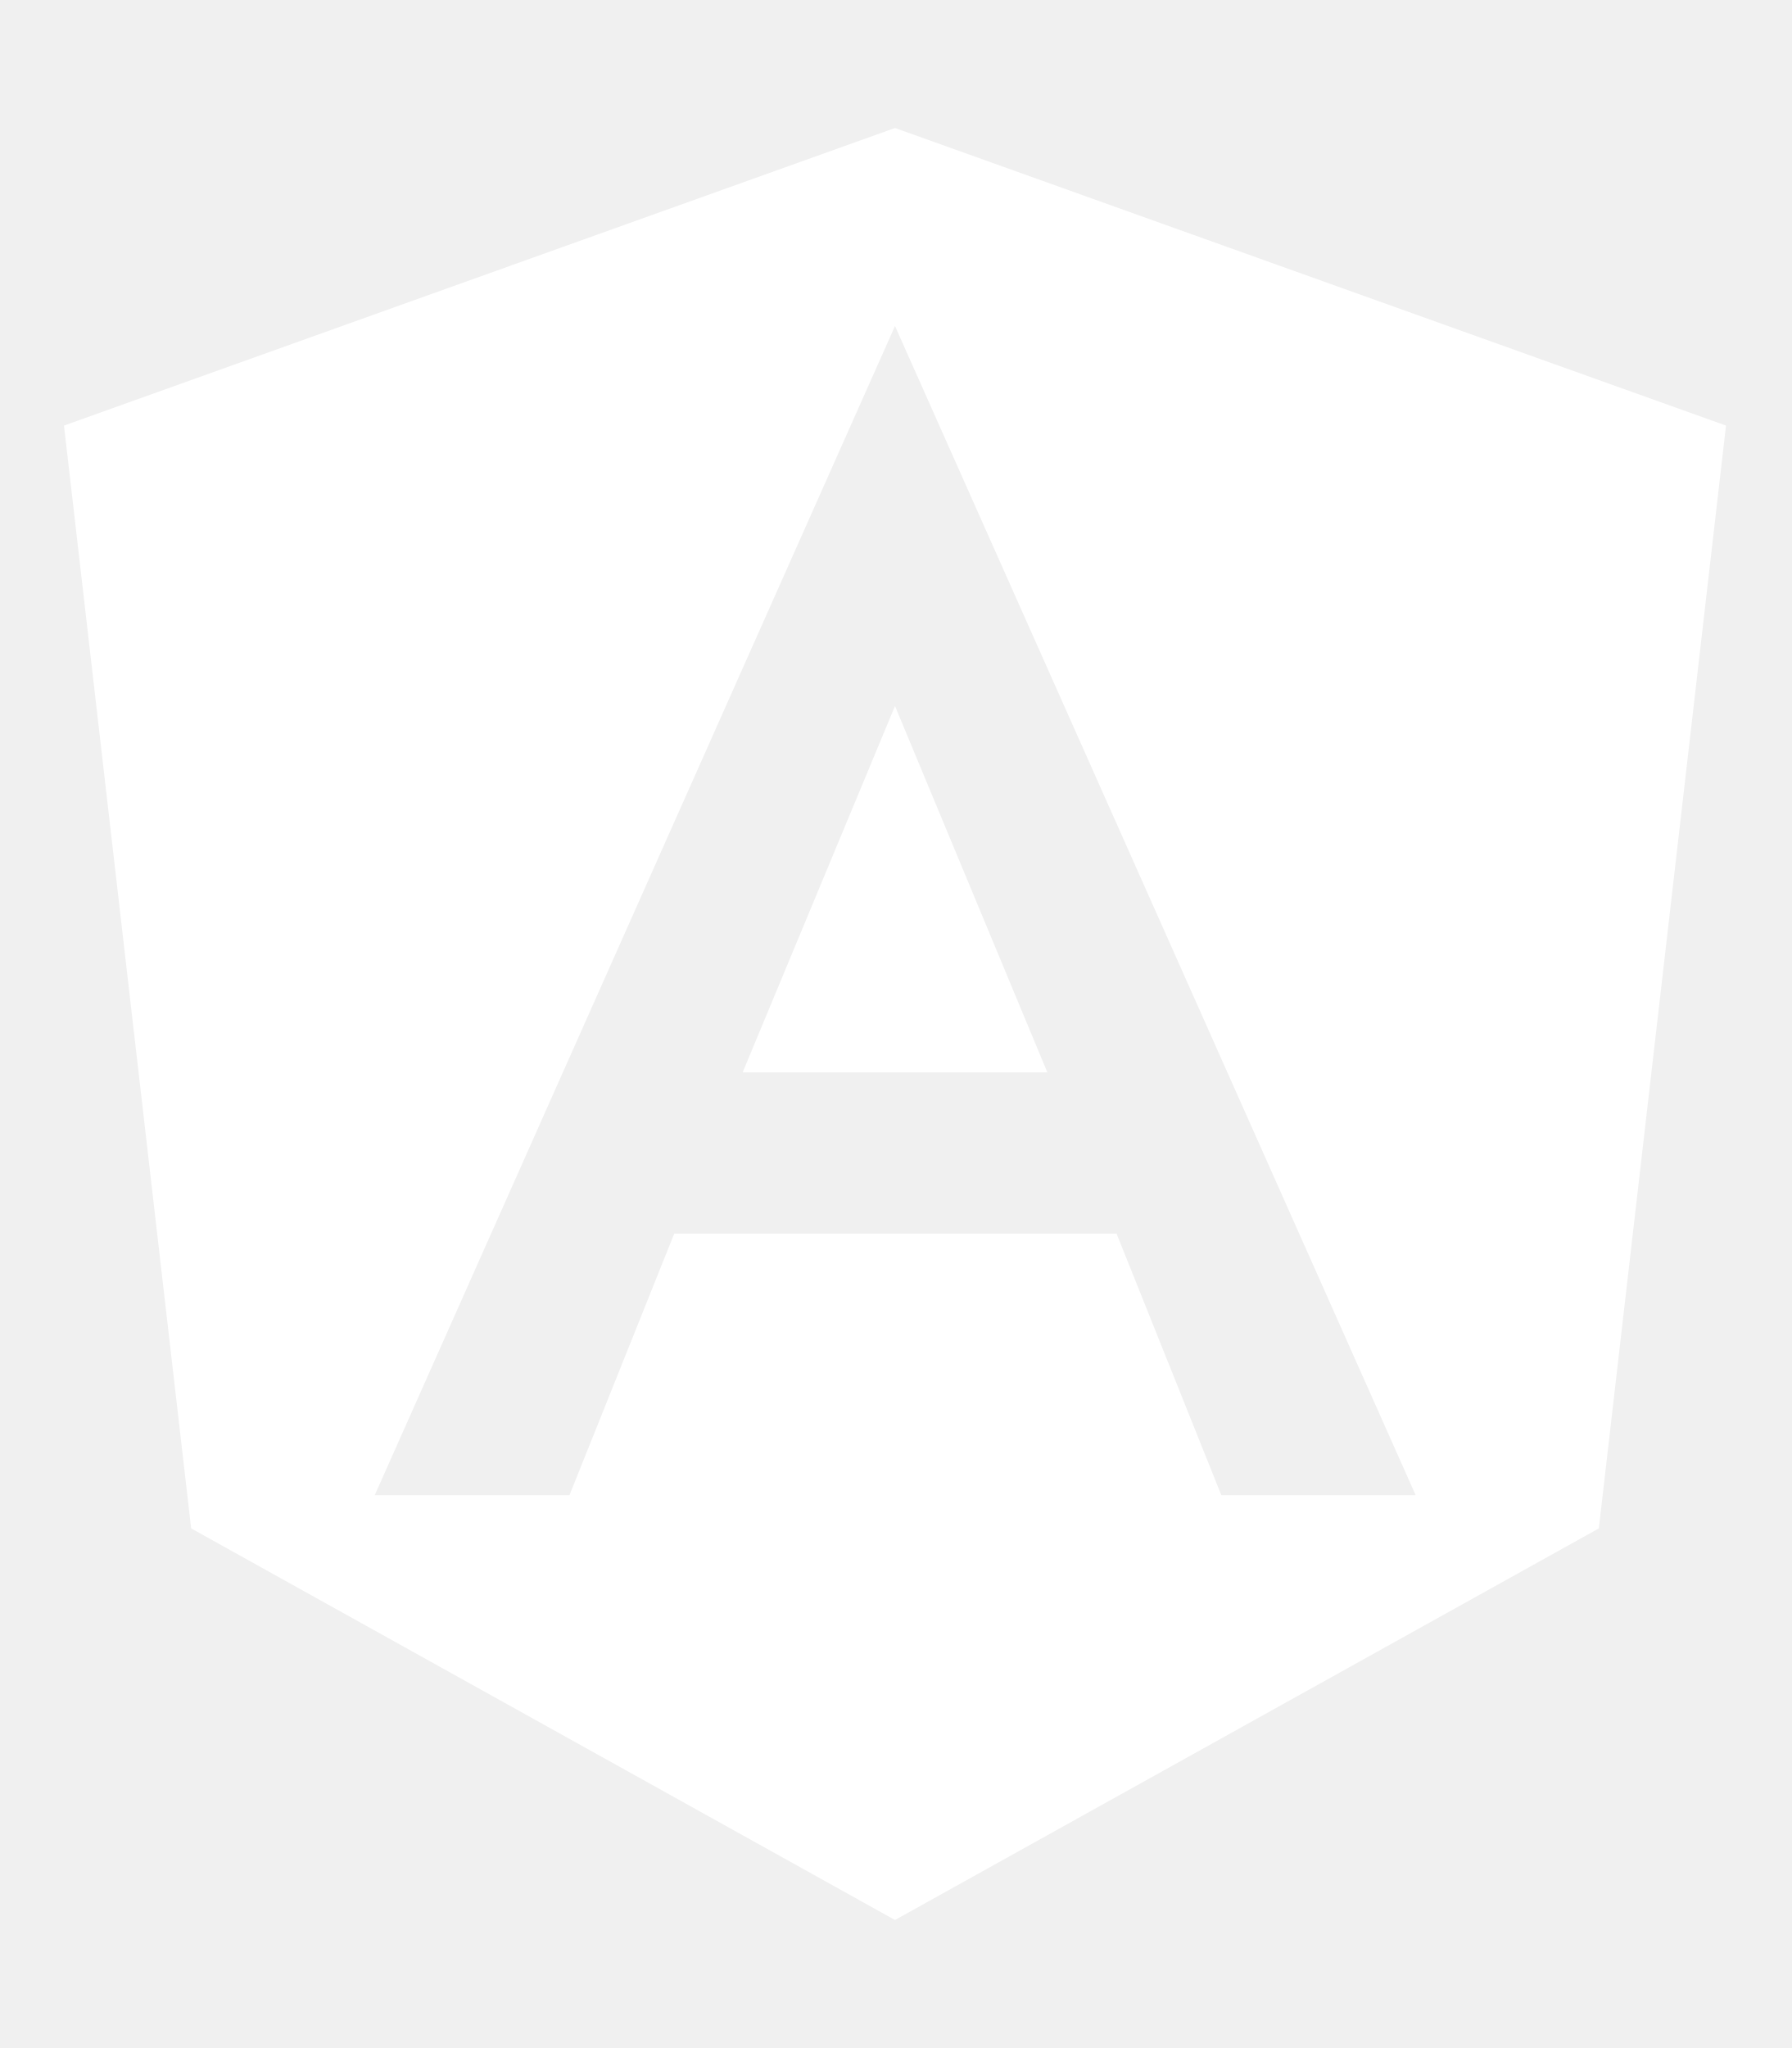
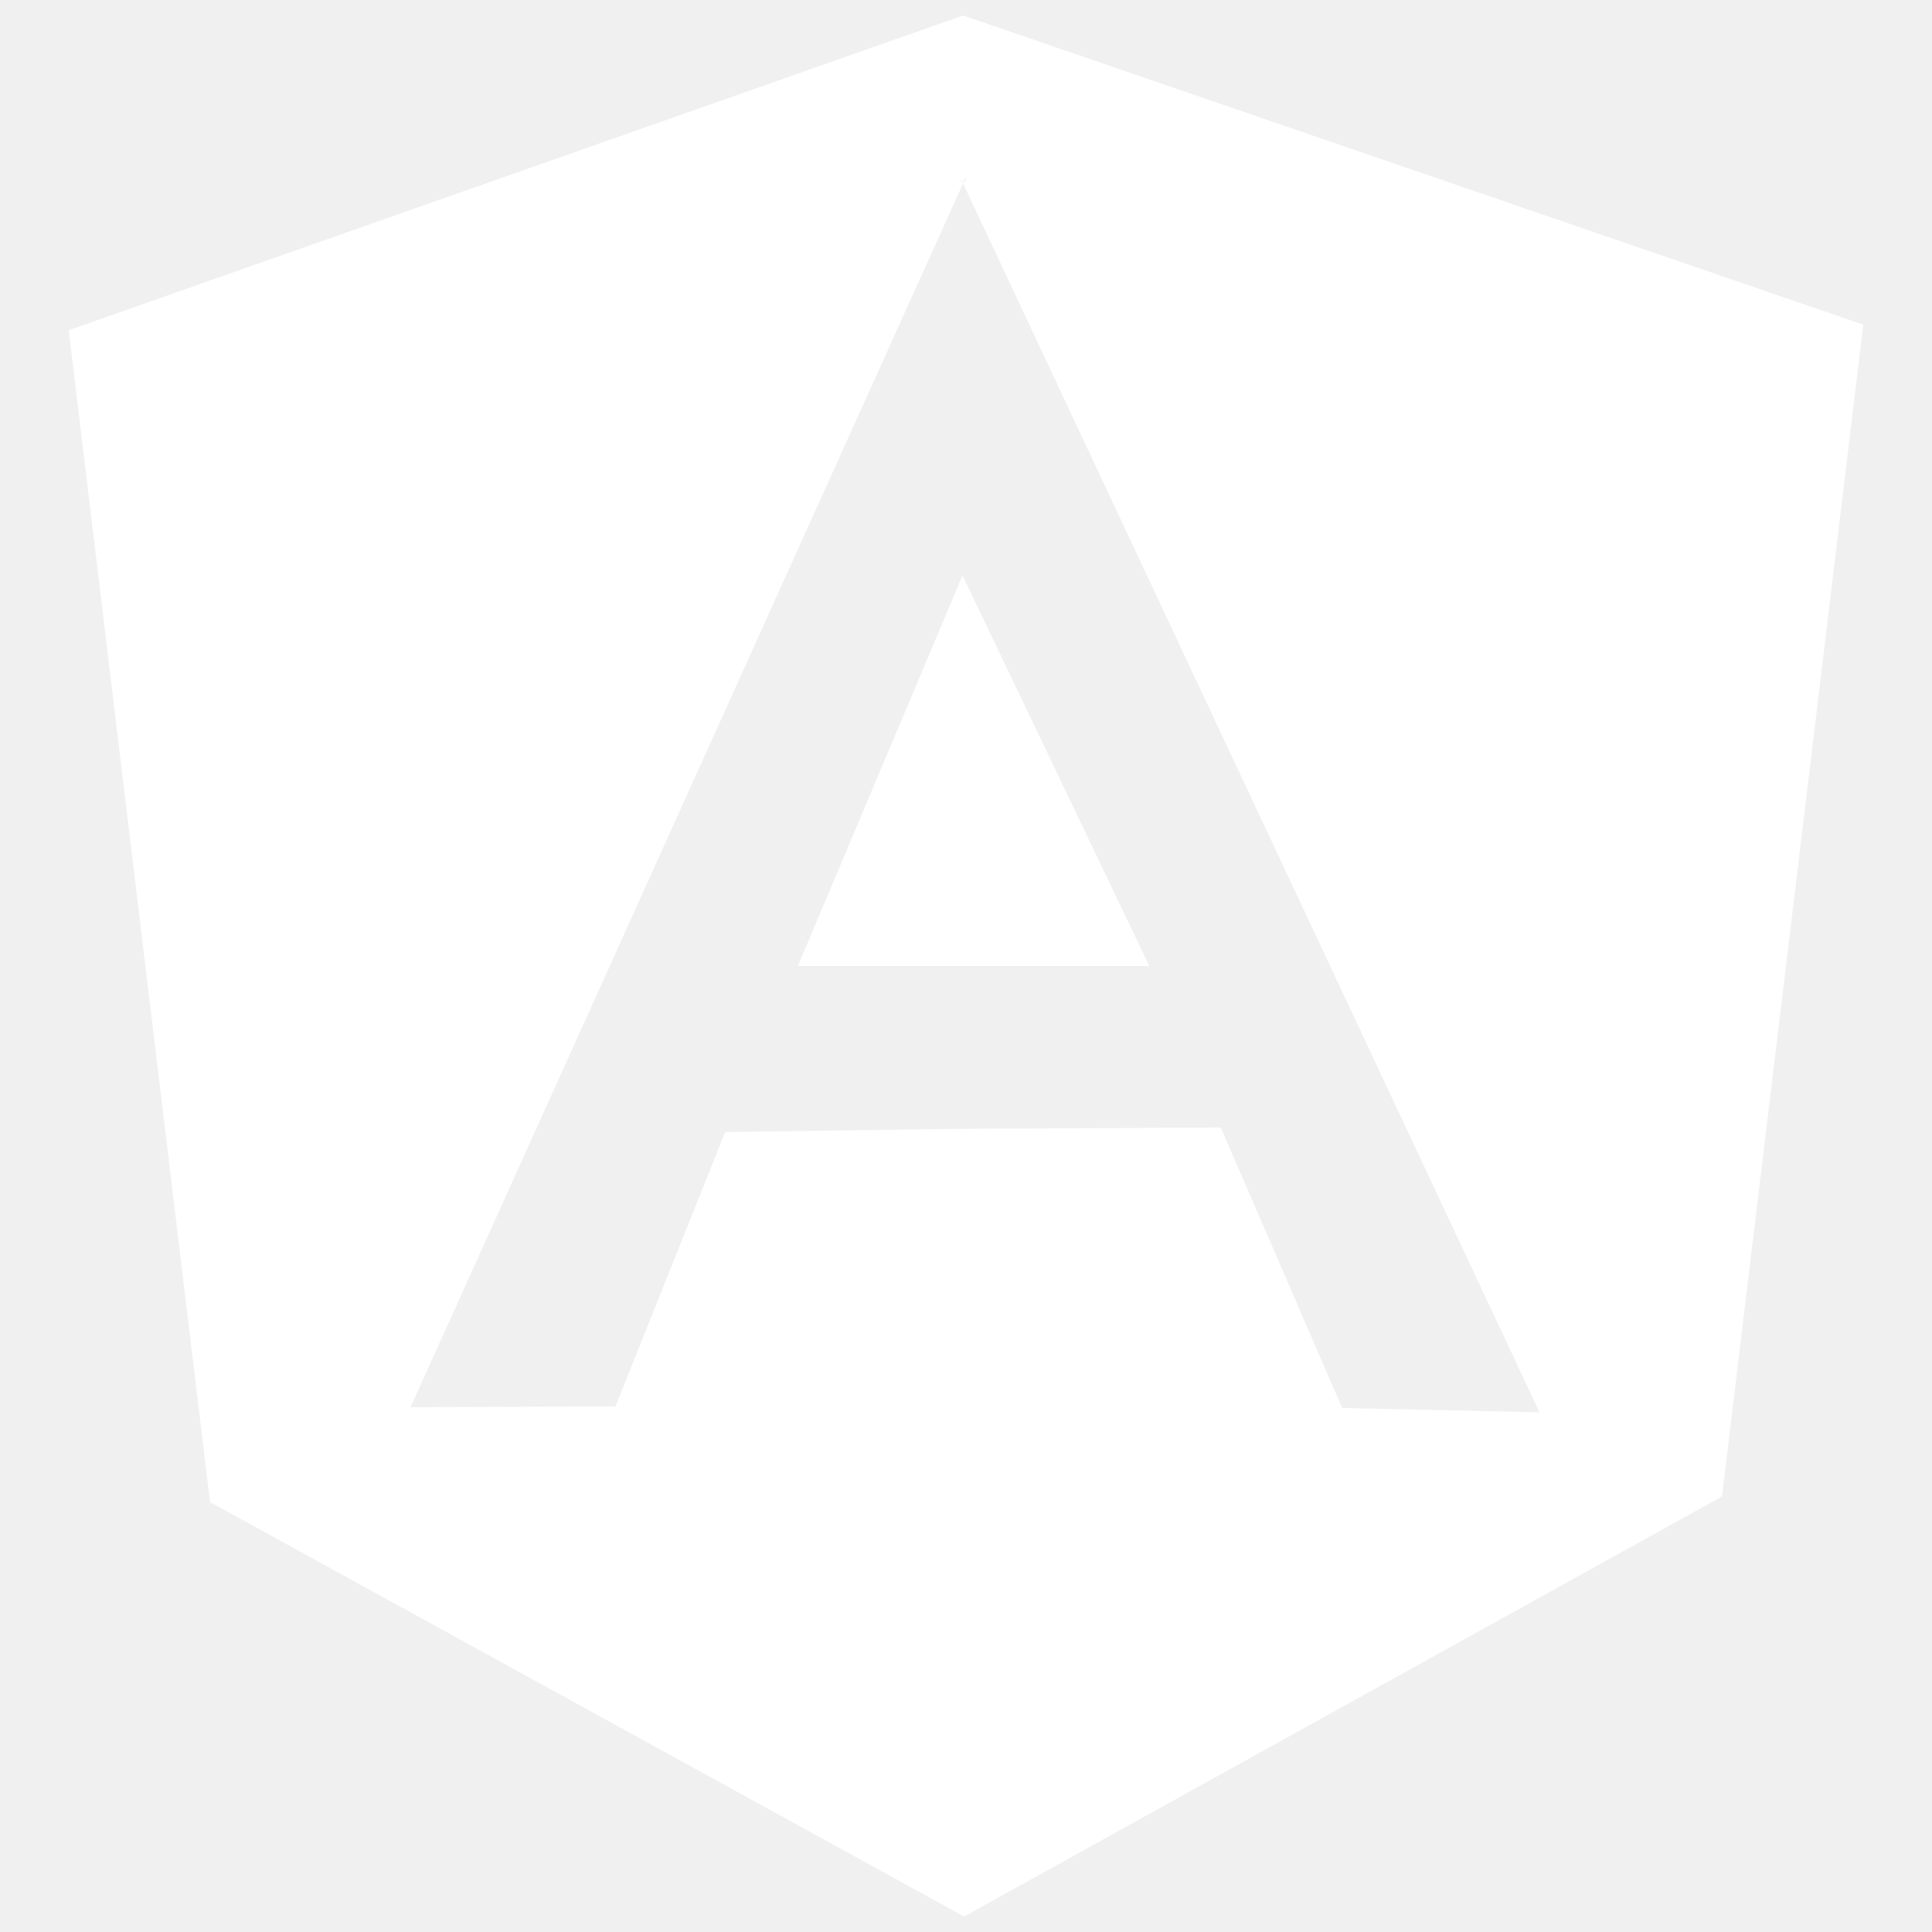
- <svg xmlns="http://www.w3.org/2000/svg" height="16" width="14" viewBox="0 0 448 512">
-   <path fill="#FFF" d="M185.7 268.1h76.2l-38.1-91.6-38.1 91.6zM223.8 32L16 106.4l31.8 275.7 176 97.9 176-97.9 31.8-275.7zM354 373.8h-48.6l-26.2-65.4H168.6l-26.2 65.4H93.7L223.8 81.5z" />
+ <svg xmlns="http://www.w3.org/2000/svg" viewBox="0 0 128 128">
+   <path fill="#FFF" d="M52.864 64h23.28L63.769 38.123zM63.81 1.026L4.553 21.88l9.363 77.637 49.957 27.457 50.214-27.828 9.36-77.635L63.81 1.026zM48.044 75l-7.265 18.176-13.581.056 36.608-81.079-.07-.153h-.064l.001-.133.063.133h.141l.123-.274V12h-.124l-.069.153 38.189 81.417-13.074-.287-8.042-18.58-17.173.082" />
</svg>
